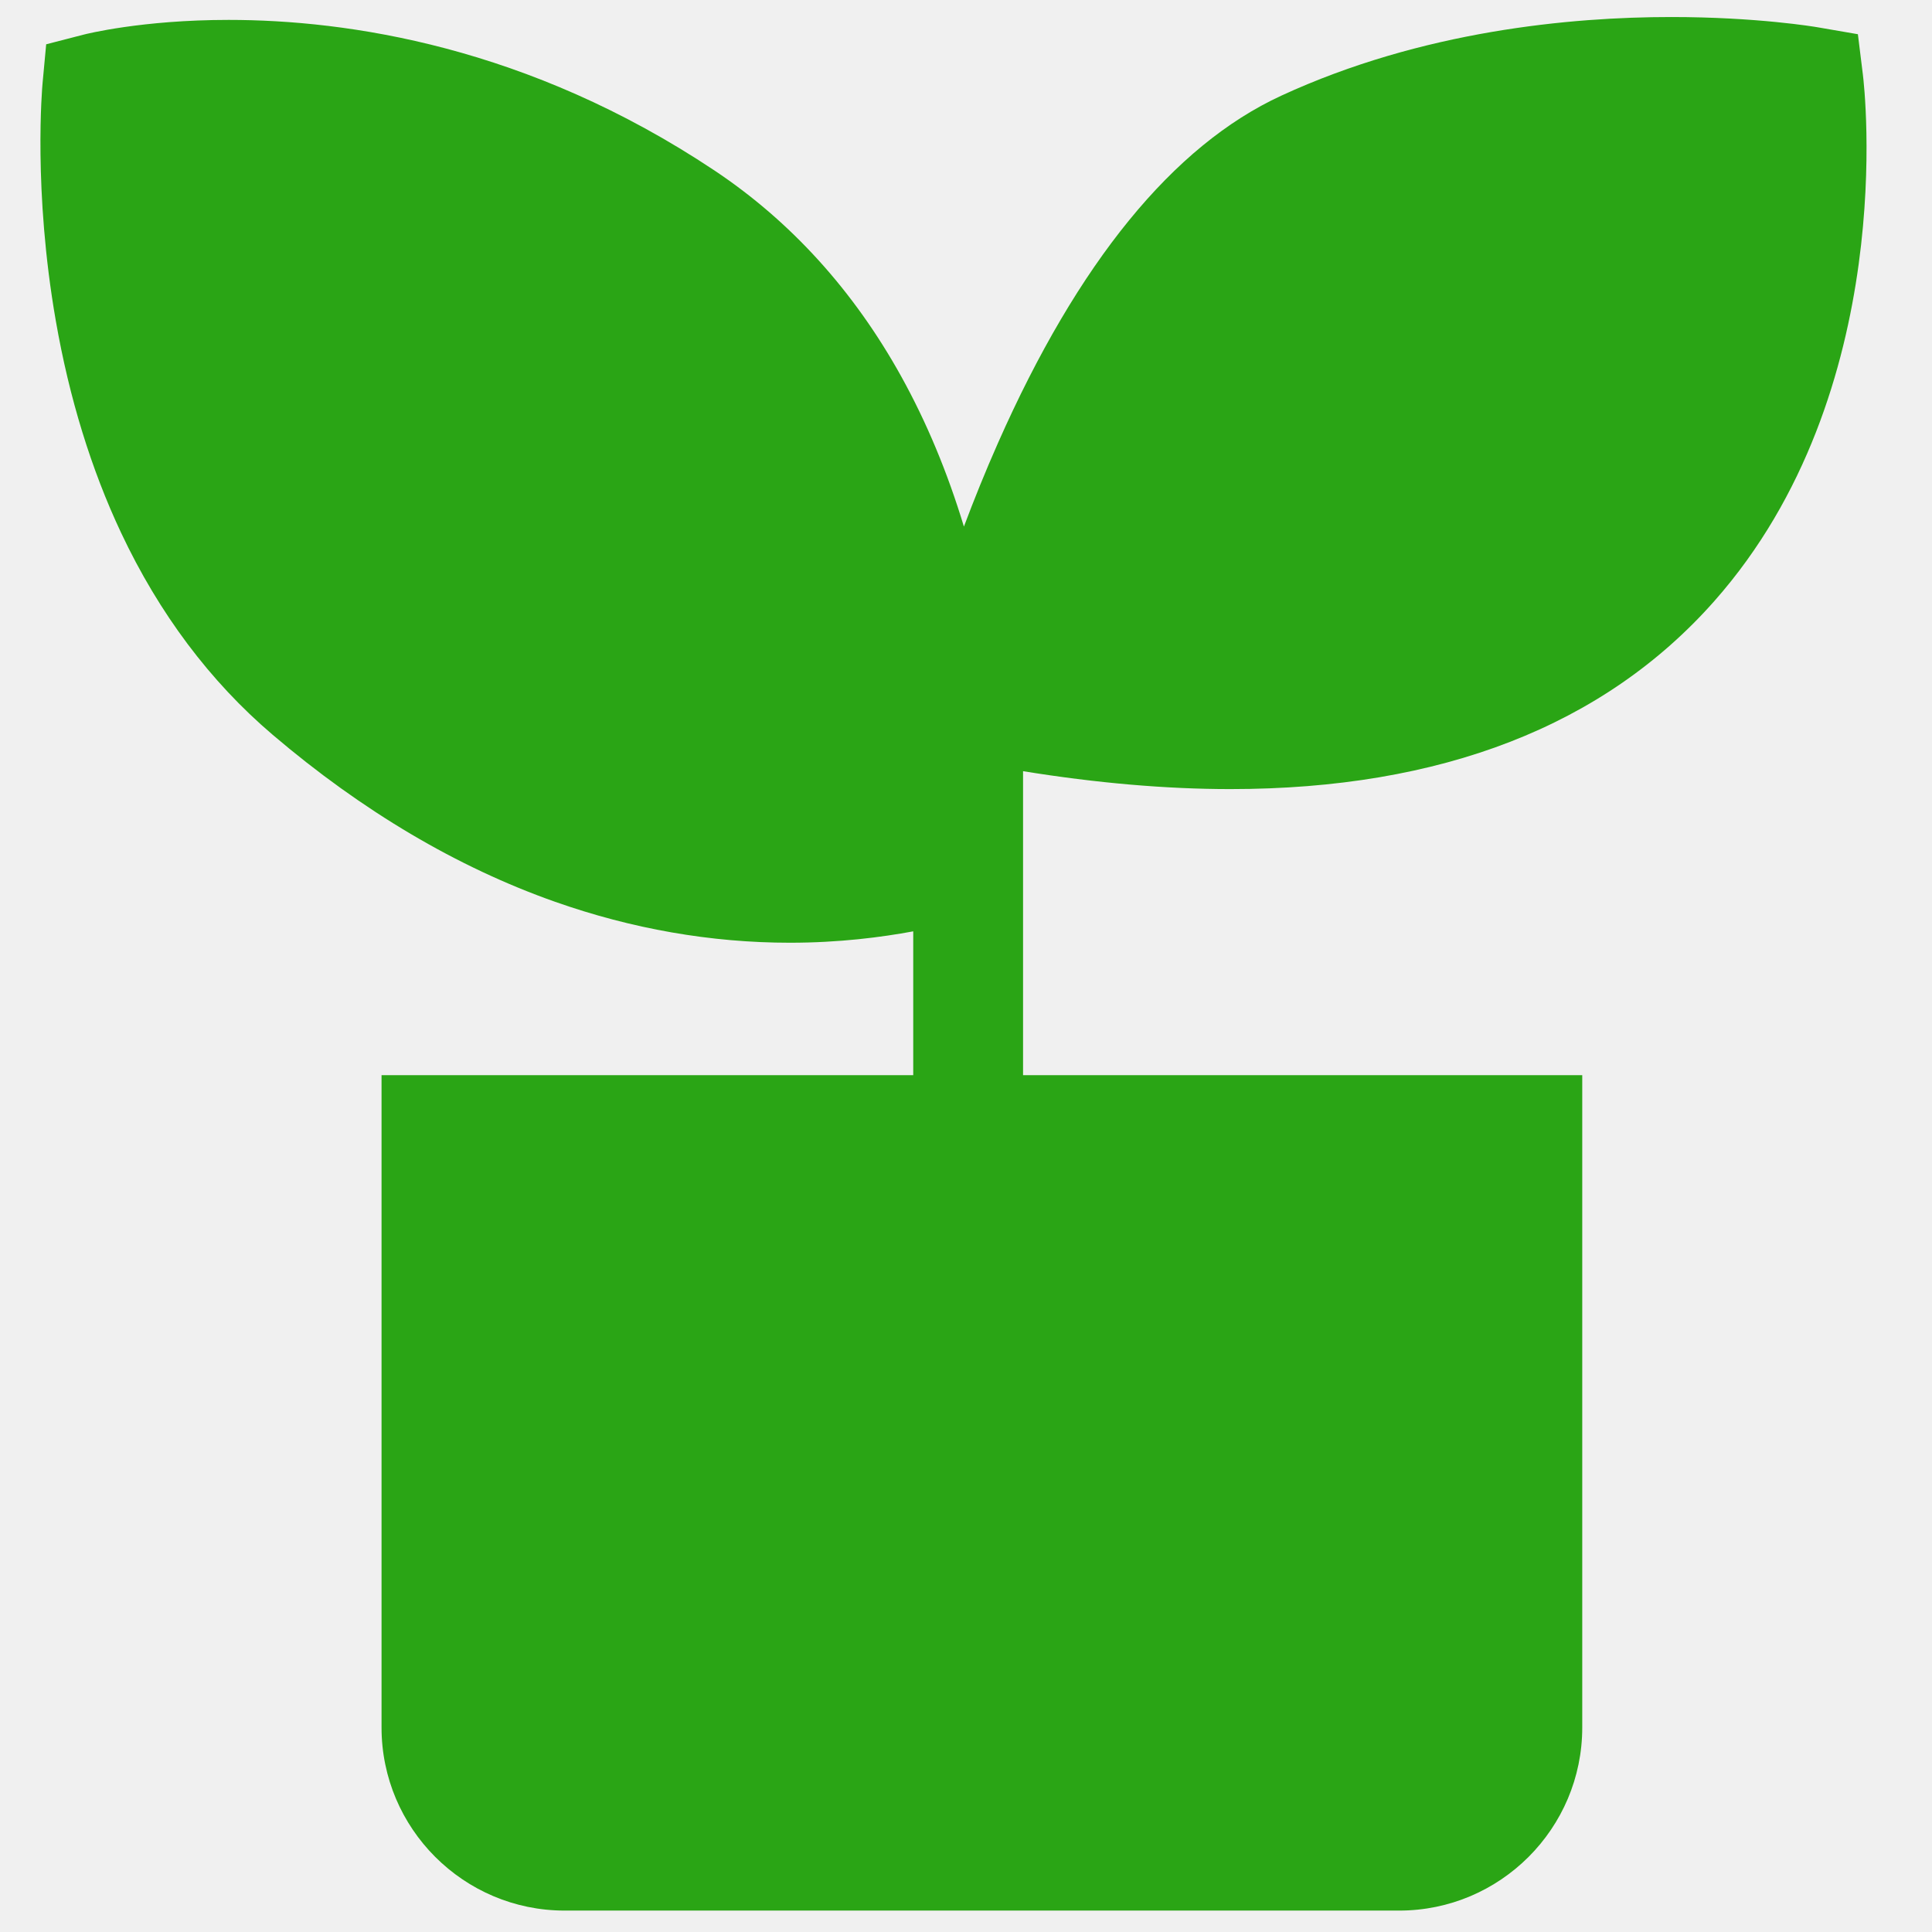
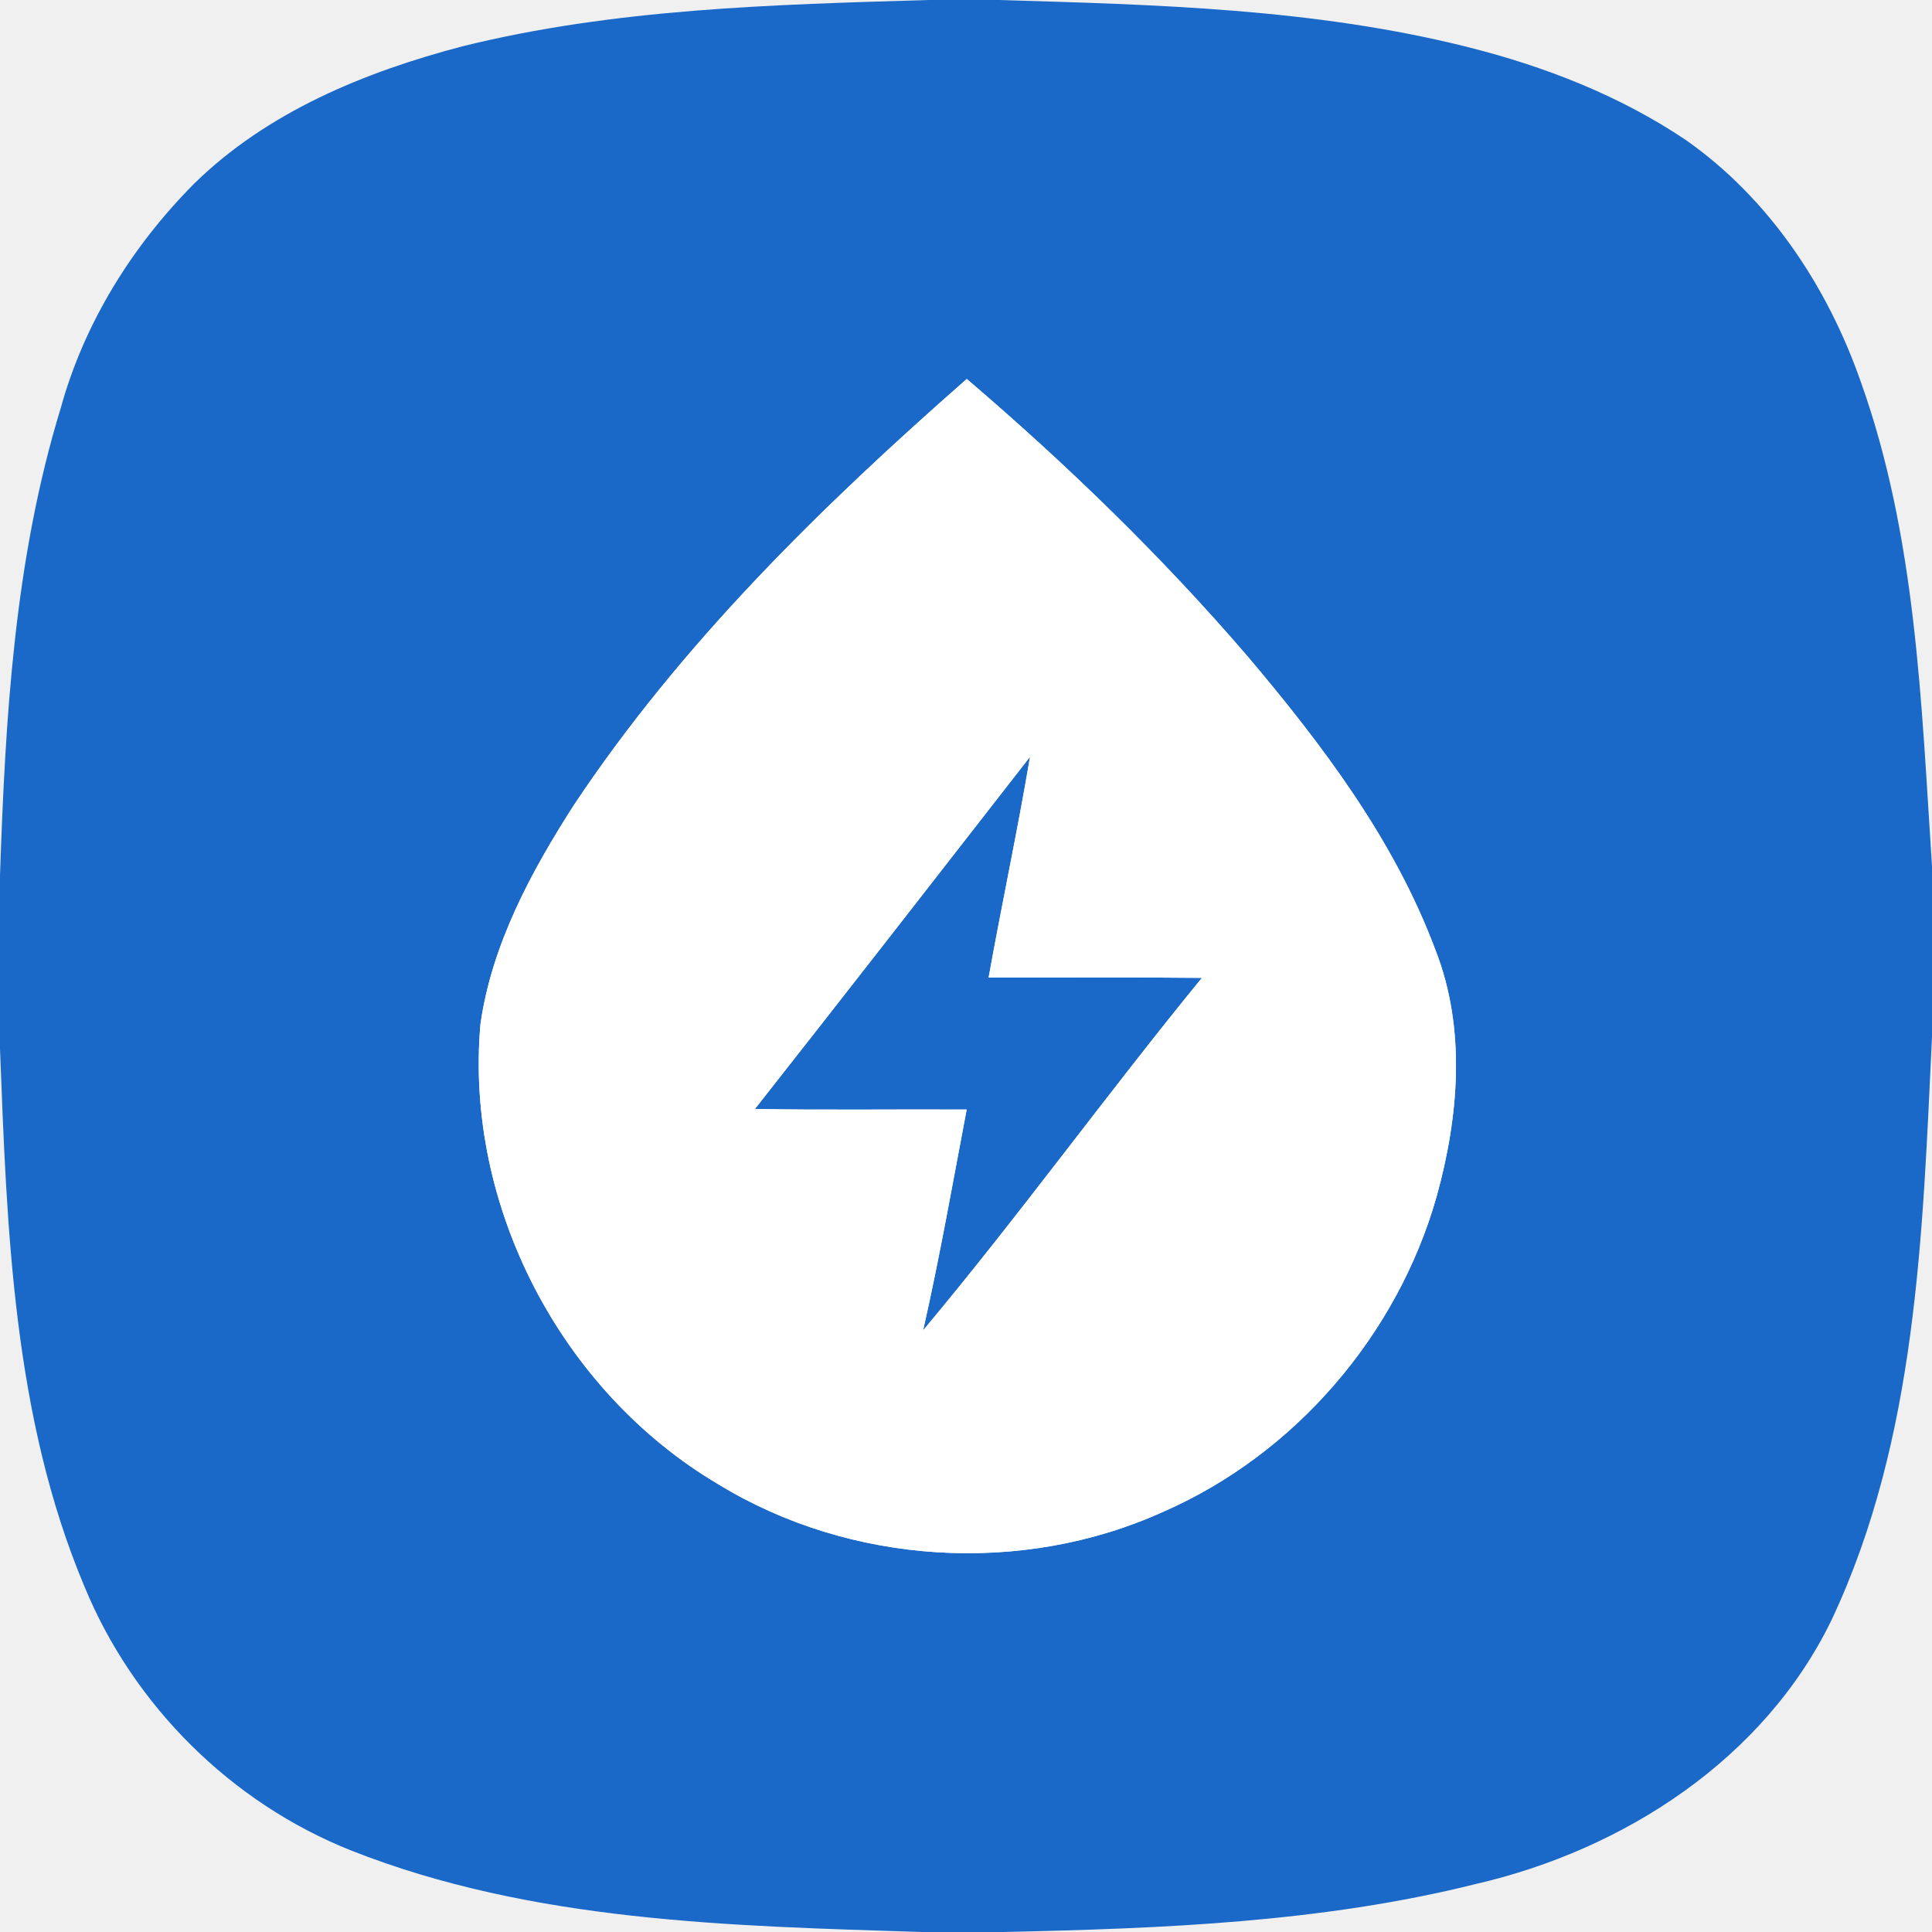
- <svg xmlns="http://www.w3.org/2000/svg" t="1526888087759" class="icon" style="" viewBox="0 0 1024 1024" version="1.1" p-id="3910" width="200" height="200">
+ <svg xmlns="http://www.w3.org/2000/svg" t="1526904746246" class="icon" style="" viewBox="0 0 1024 1024" version="1.1" p-id="5128" width="200" height="200">
  <defs>
    <style type="text/css" />
  </defs>
-   <path d="M987.37 39.58l-2.65-21.443-21.29-3.67c-1.289-0.223-32.084-5.443-77.681-5.443-53.065 0-131.999 7.236-206.691 41.71-57.219 26.408-107.707 88.298-150.06 183.951-6.814 15.391-12.842 30.384-18.105 44.419-8.71-28.788-19.837-55.467-33.263-79.664-25.196-45.406-58.492-82.11-98.964-109.091-98.934-65.956-194.643-79.801-257.511-79.801-46.06 0-75.629 7.496-76.866 7.815l-19.813 5.113-1.896 20.374c-0.214 2.291-5.08 56.896 6.988 126.126 7.146 40.998 18.789 78.813 34.607 112.398 20.164 42.811 47.168 78.813 80.263 107.006 47.535 40.494 97.89 70.285 149.661 88.55 40.883 14.424 82.798 21.736 124.581 21.736 0.003 0-0.001 0 0.001 0 26.162 0 48.51-2.916 65.351-6.034l0 76.228L202.226 569.859l0 345.765c0 53.499 43.525 97.025 97.025 97.025l442.349 0c53.499 0 97.024-43.526 97.024-97.025L838.624 569.857 542.244 569.857 542.244 408.747c38.975 6.294 75.81 9.486 109.879 9.486 111.751 0 198.06-33.536 256.529-99.675C1006.835 207.494 988.211 46.385 987.37 39.58z" fill="#2aa515" p-id="3911" />
+   <path d="M492.083 0h37.12c83.302 2.458 167.629 4.506 248.883 24.986 40.704 10.24 80.486 25.702 115.405 49.203 44.083 30.874 75.11 77.67 92.723 128.051 29.491 82.381 32.102 170.547 37.786 256.87v90.47c-5.018 104.141-7.885 212.582-53.094 308.736-35.686 73.984-110.234 122.163-188.672 140.237-81.818 20.429-166.451 23.603-250.317 25.446h-43.315c-101.632-3.226-206.387-5.325-302.285-43.11-63.642-25.242-115.558-76.8-141.568-140.032C6.963 751.053 3.686 651.827 0 555.878V464.128c2.816-83.302 7.578-167.629 32.205-247.859 12.39-45.005 37.837-85.862 70.656-118.886 38.81-38.093 90.522-59.29 142.336-72.858C325.888 4.557 409.446 2.458 492.083 0M304.077 426.854c-22.682 35.379-43.366 73.677-49.408 115.814-8.602 96.461 42.752 194.765 125.952 243.968 70.093 42.906 161.331 48.538 236.134 14.541 69.837-30.618 123.904-93.747 144.691-167.014 11.725-42.24 15.718-88.832-0.563-130.458-21.76-58.368-59.904-108.851-99.789-156.006-45.466-52.89-95.693-101.581-148.685-146.842-77.056 67.635-151.296 140.237-208.333 225.997z" fill="#1A68C8" p-id="5129" />
+   <path d="M400.128 587.776c48.845-62.054 97.28-124.365 145.818-186.675-6.605 39.117-14.95 77.978-21.965 117.043 37.683 0.051 75.366-0.256 113.05 0.154-50.278 61.44-96.819 125.952-147.763 186.829 8.806-38.81 15.667-77.978 23.091-117.043-37.427-0.205-74.803 0.358-112.23-0.307z" fill="#1A68C8" p-id="5130" />
+   <path d="M304.077 426.854c57.037-85.76 131.277-158.362 208.333-225.997 52.992 45.261 103.219 93.952 148.685 146.842 39.885 47.155 78.029 97.638 99.789 156.006 16.282 41.626 12.288 88.218 0.563 130.458-20.787 73.267-74.854 136.397-144.691 167.014-74.803 33.997-166.042 28.365-236.134-14.541-83.2-49.203-134.554-147.507-125.952-243.968 6.042-42.138 26.726-80.435 49.408-115.814m96.051 160.922c37.427 0.666 74.803 0.102 112.23 0.307-7.424 39.066-14.285 78.234-23.091 117.043 50.944-60.877 97.485-125.389 147.763-186.829-37.683-0.41-75.366-0.102-113.05-0.154 7.014-39.066 15.36-77.926 21.965-117.043-48.538 62.31-96.973 124.621-145.818 186.675z" fill="#FFFFFF" p-id="5131" />
</svg>
